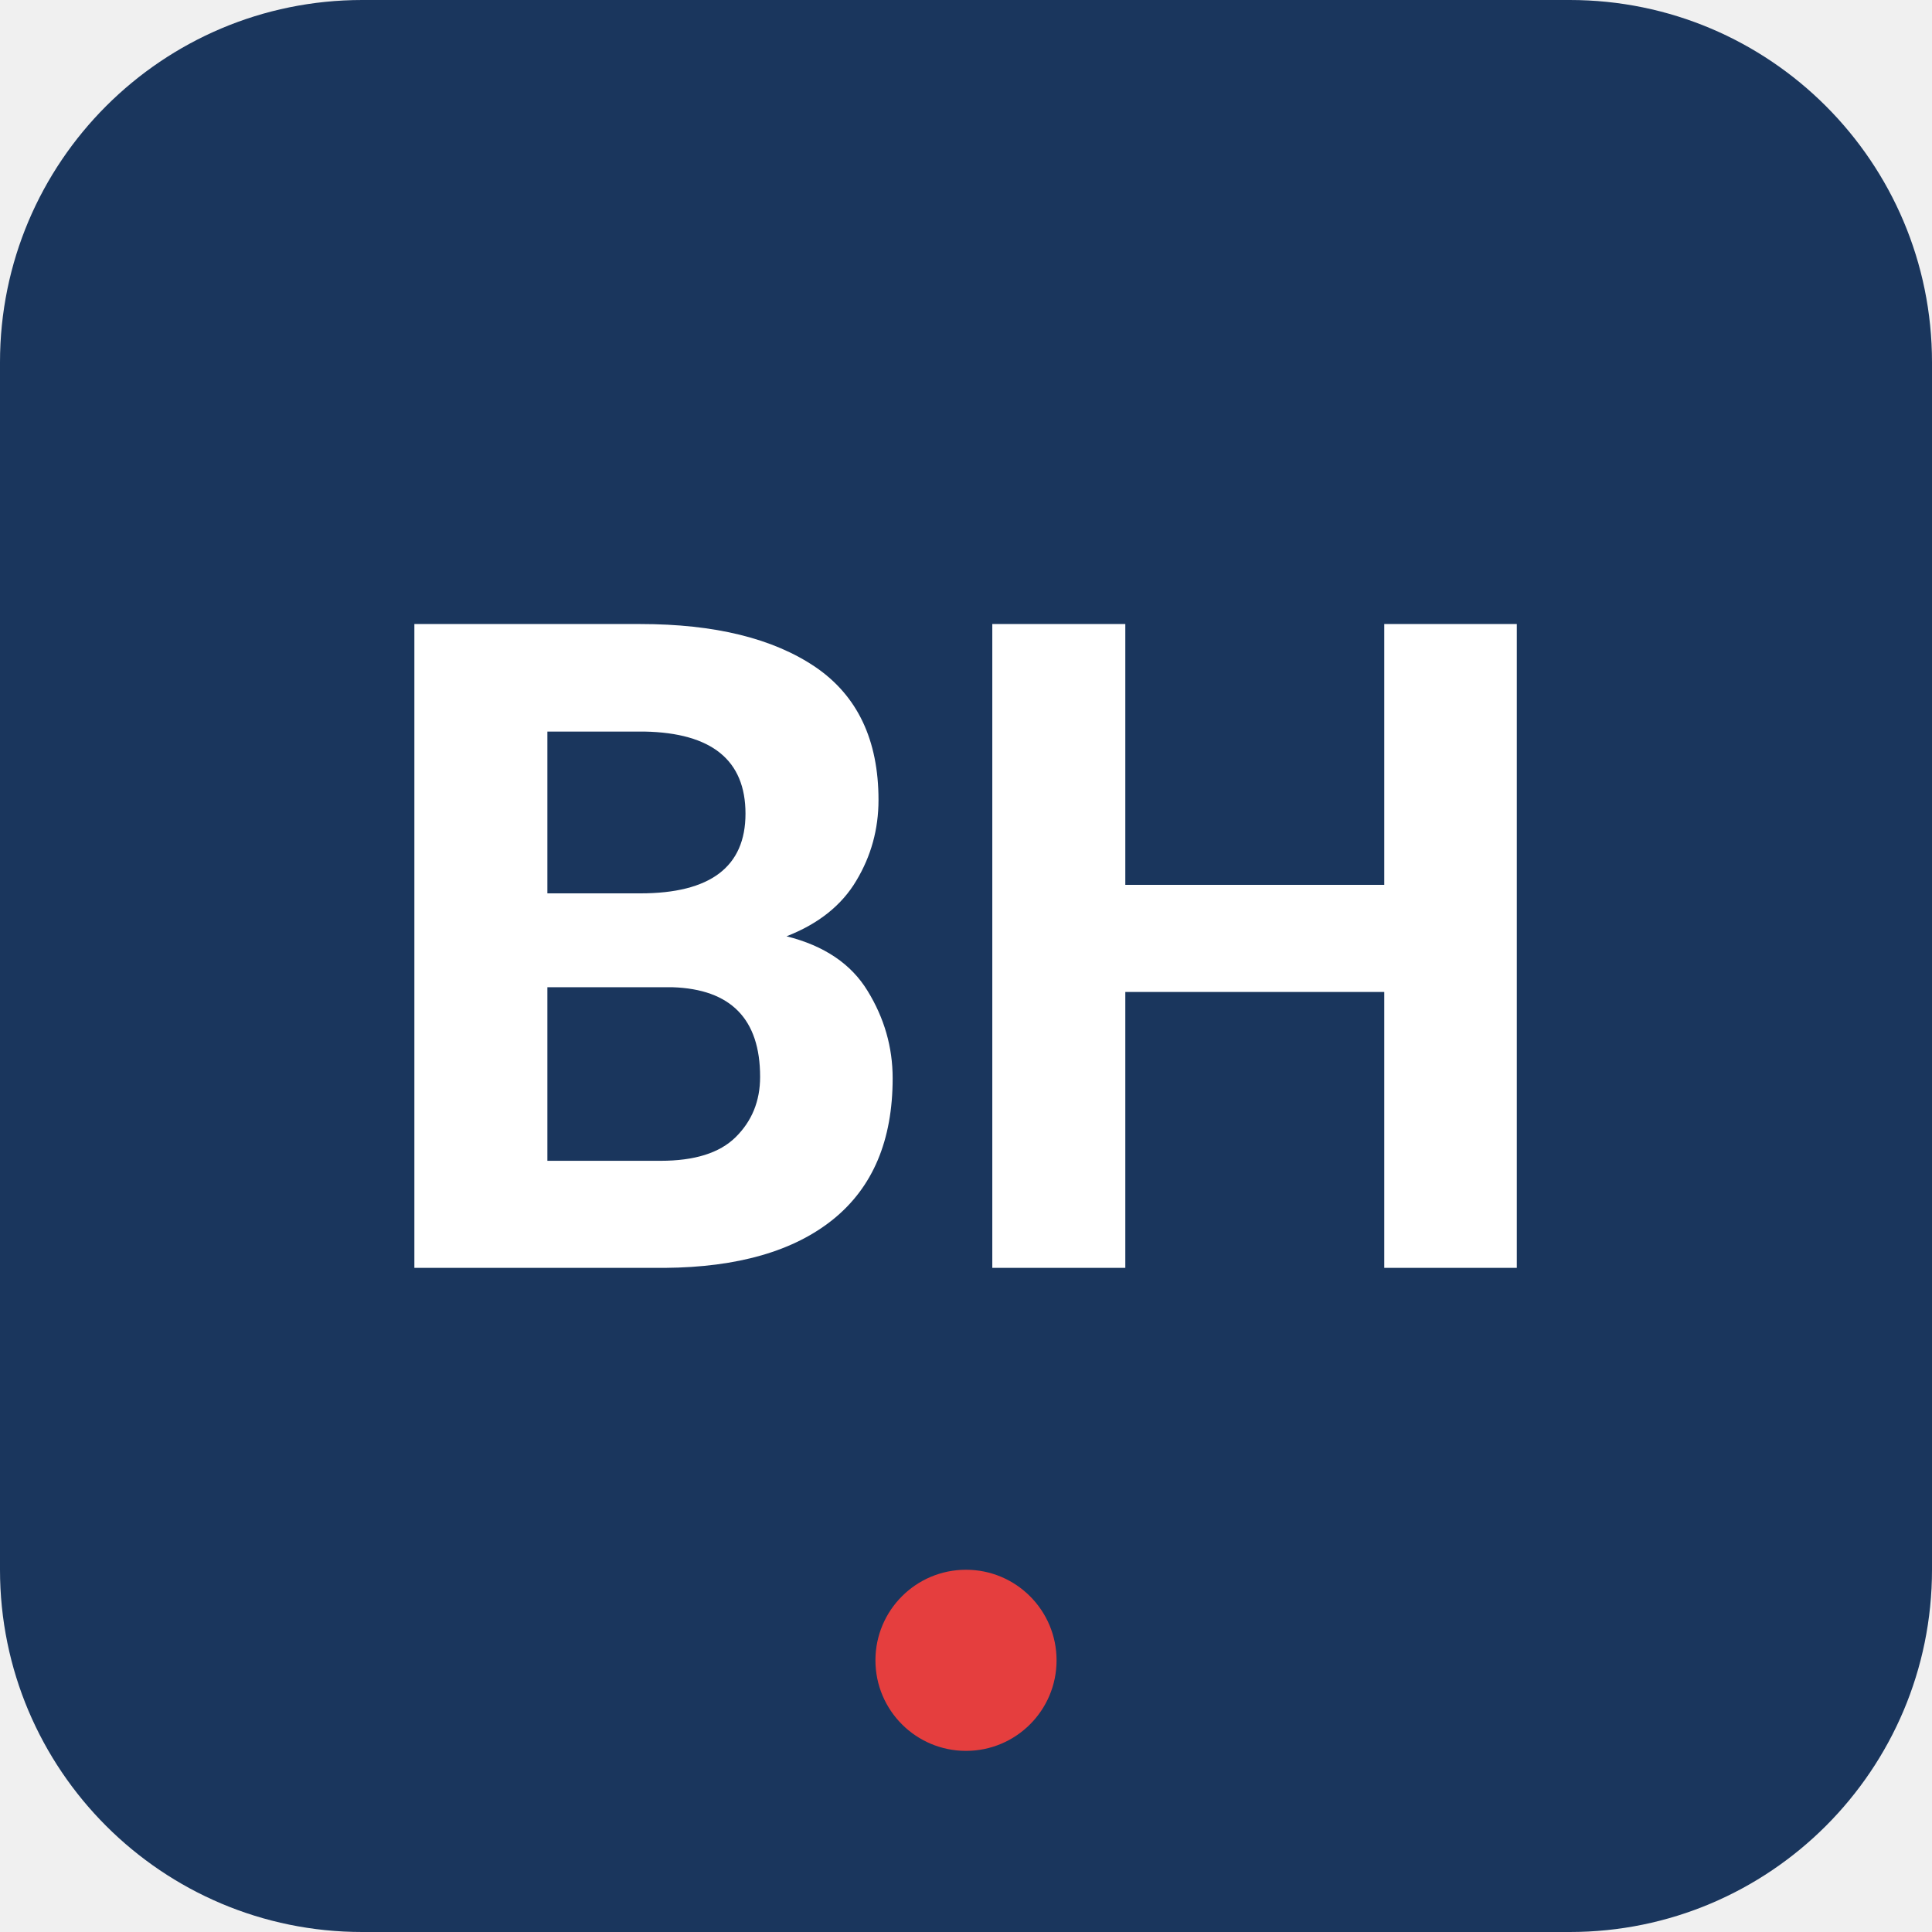
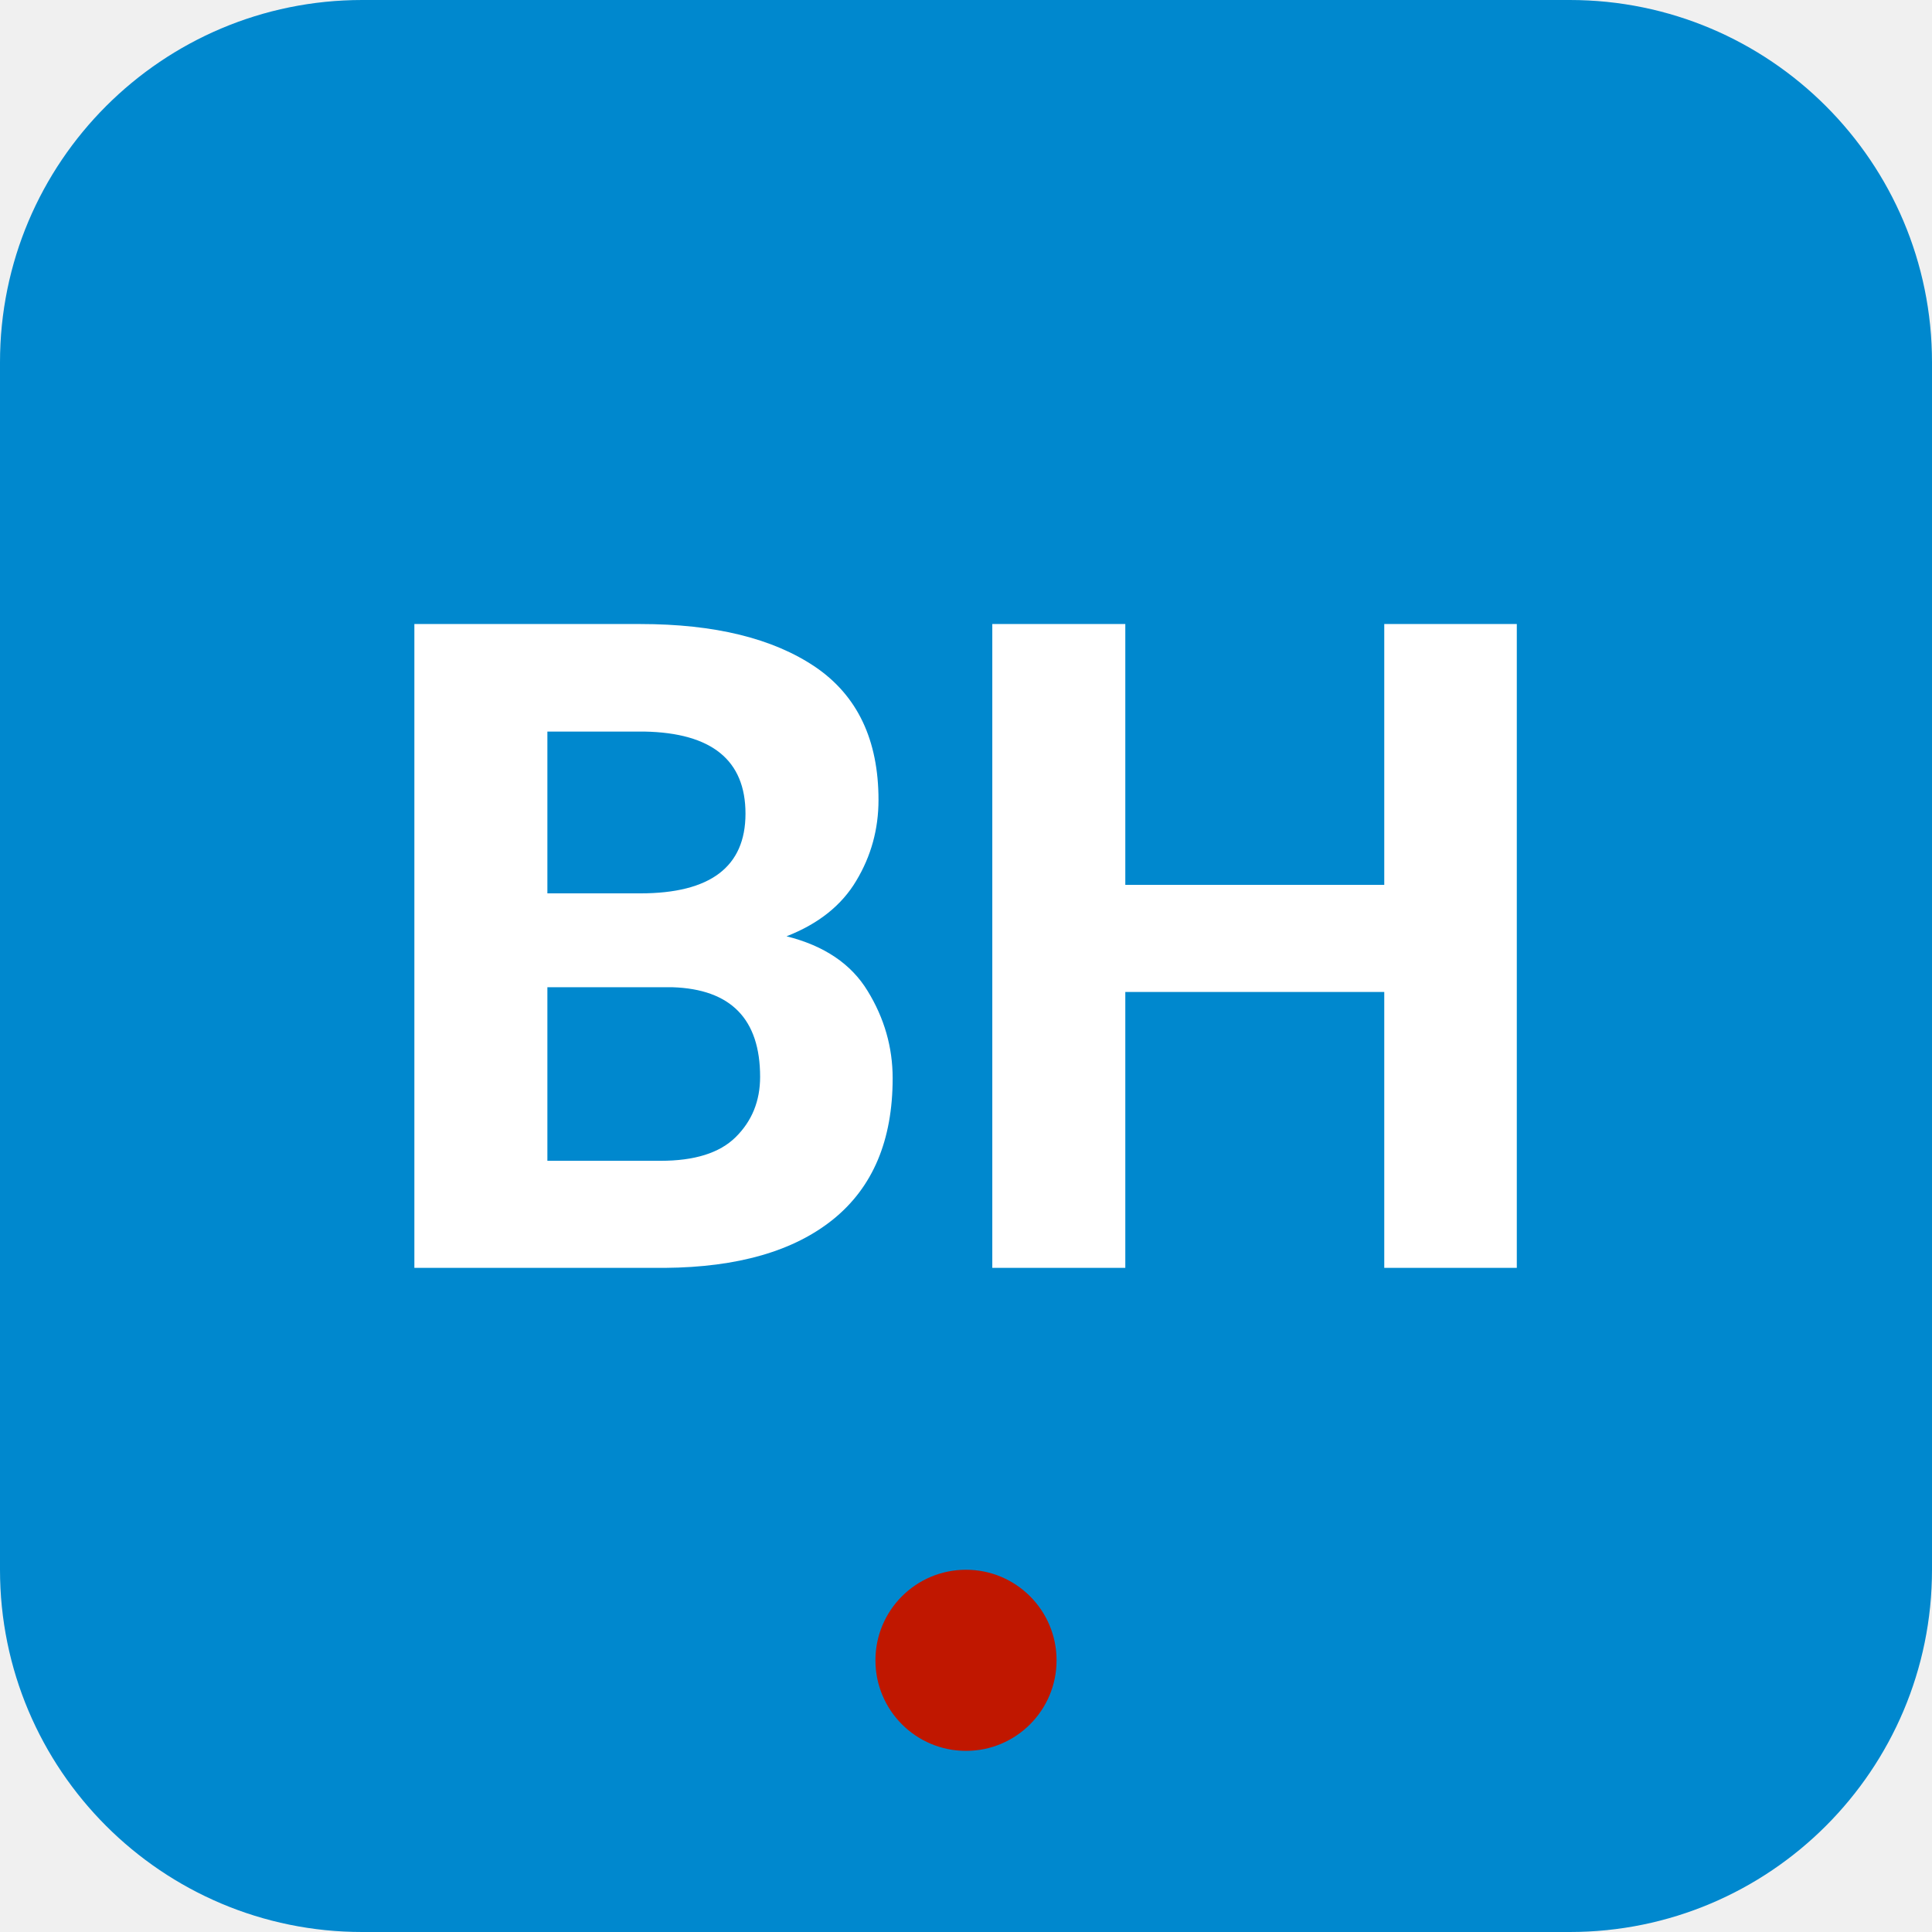
<svg xmlns="http://www.w3.org/2000/svg" viewBox="0 0 64 64" role="img" aria-label="BrevetHub">
-   <rect width="64" height="64" rx="12" fill="#1a365d" />
+   <rect width="64" height="64" rx="12" fill="#0088ce" />
  <text x="32" y="42" font-family="-apple-system,Segoe UI,Roboto,Helvetica,Arial,sans-serif" font-size="30" font-weight="700" text-anchor="middle" fill="#ffffff">BH</text>
-   <circle cx="32" cy="55" r="3" fill="#e53e3e" />
+   <circle cx="32" cy="55" r="3" fill="#c01700" />
</svg>
